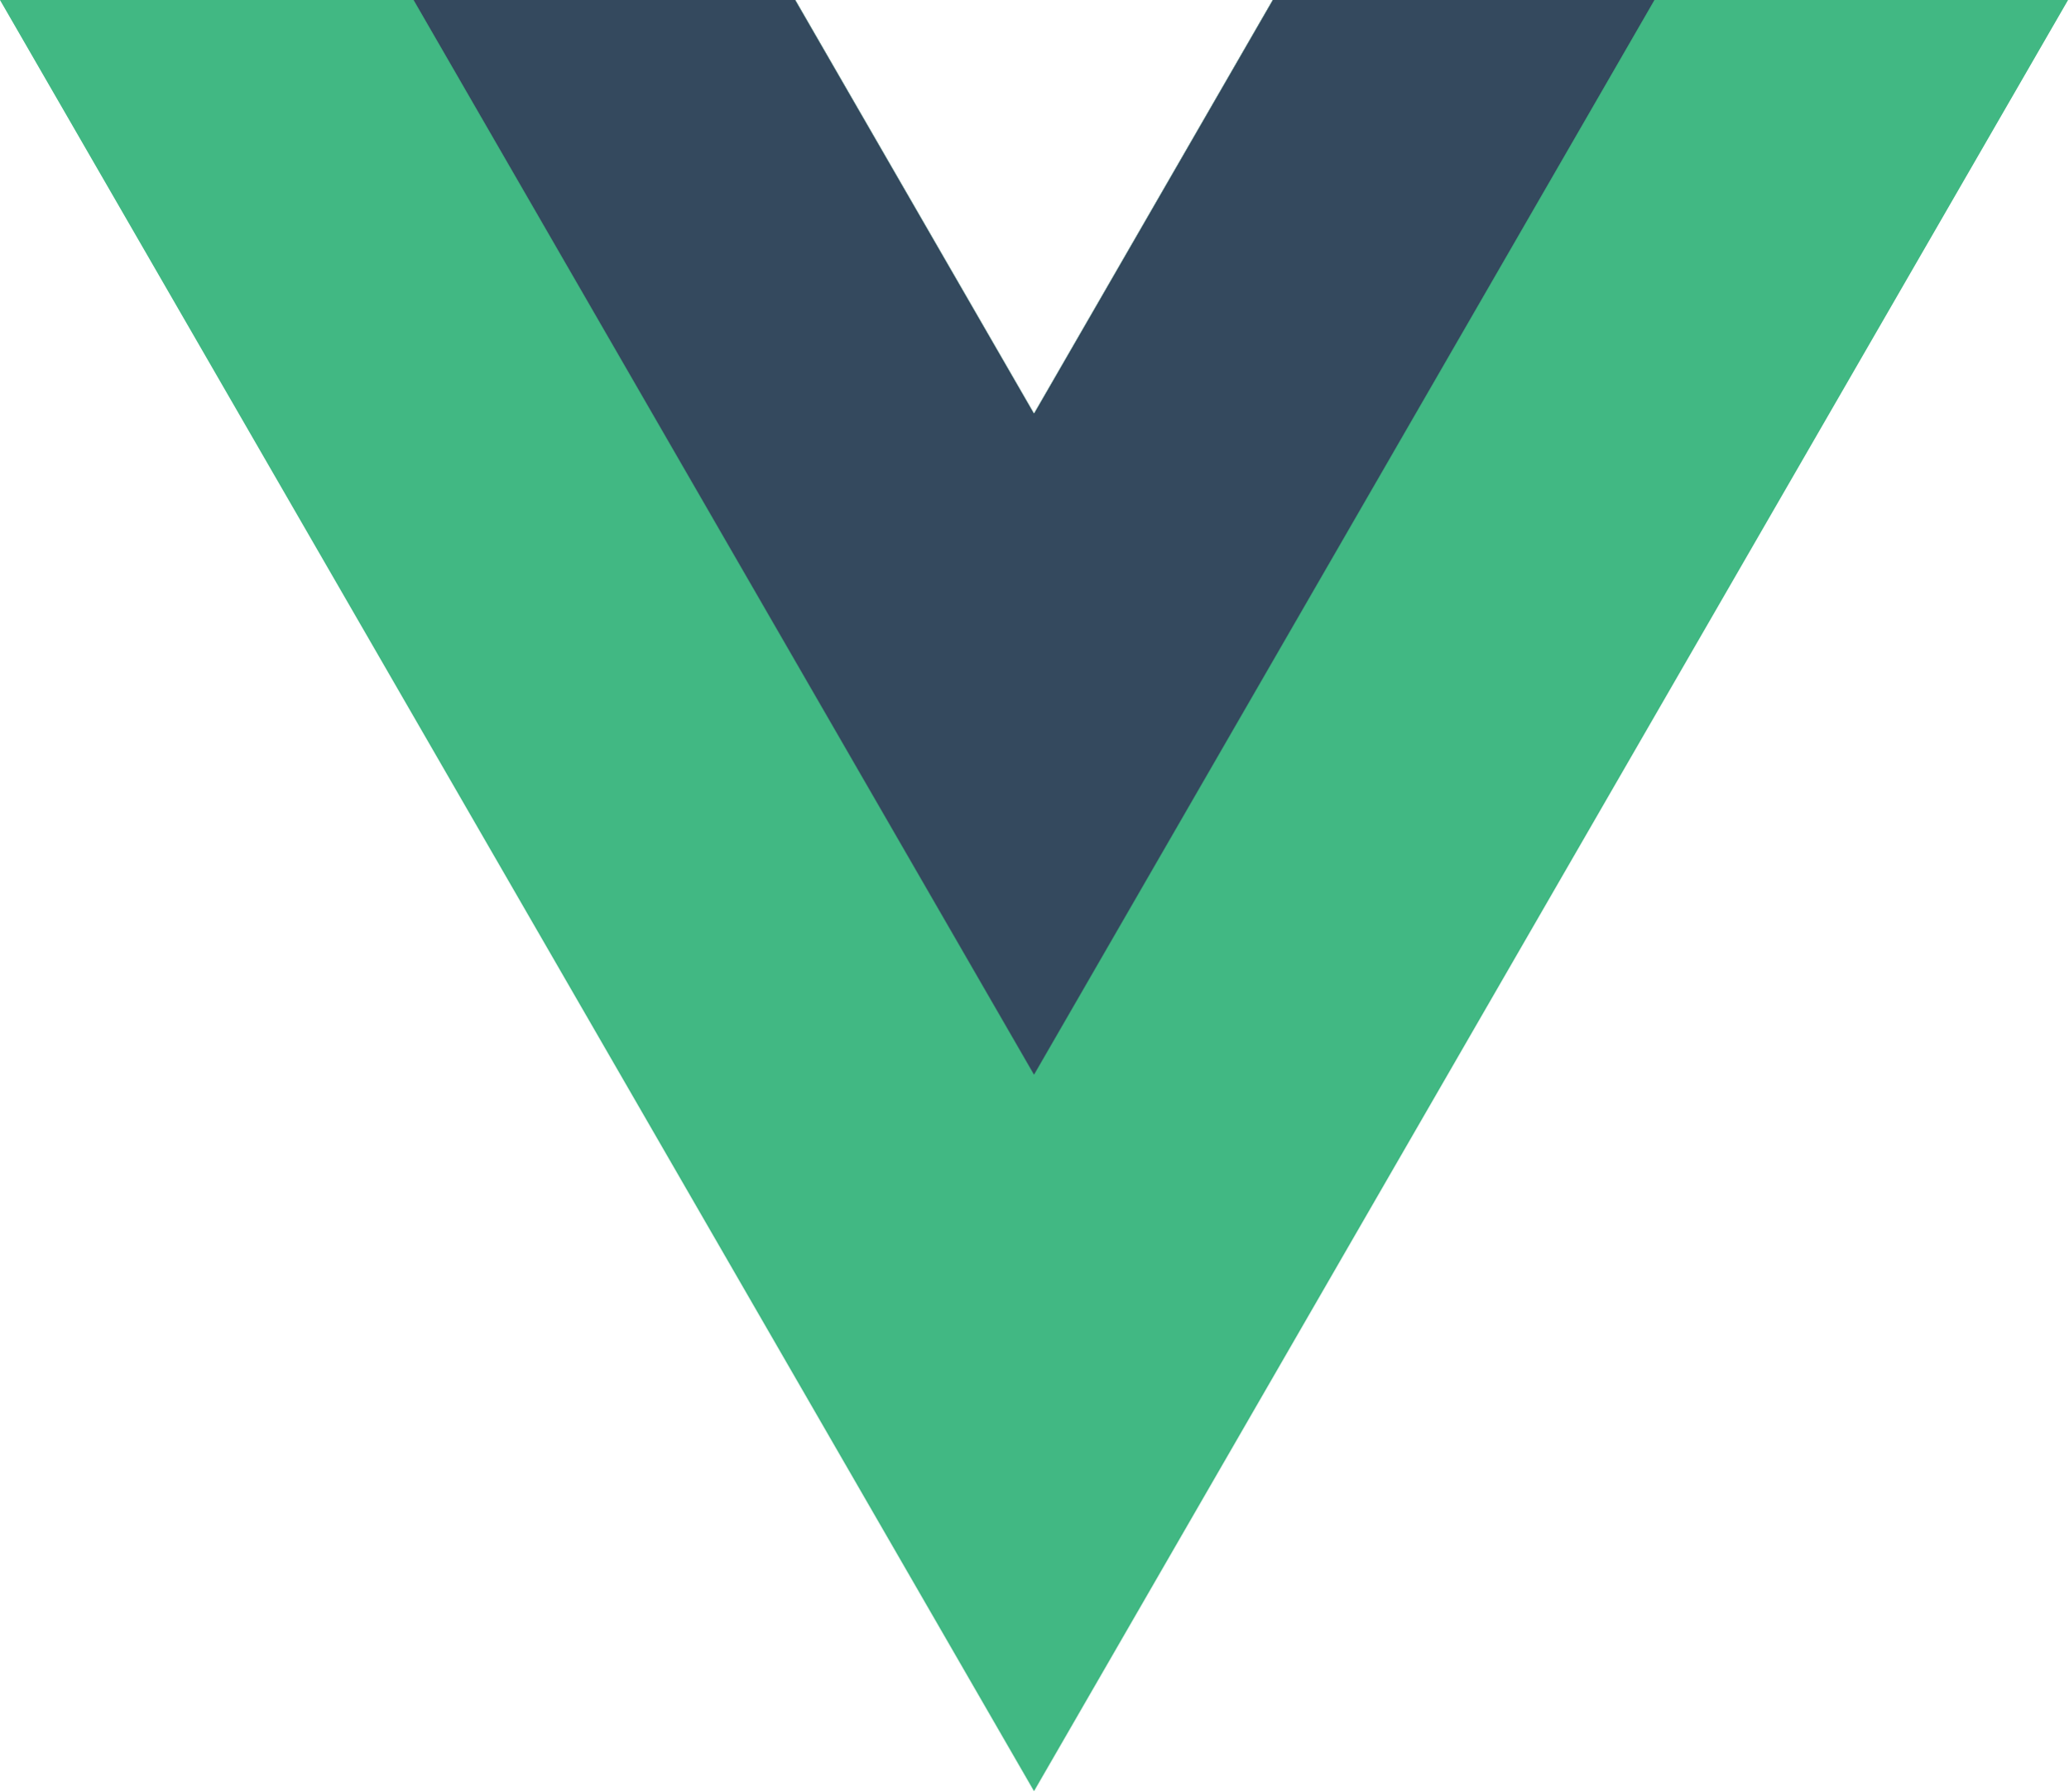
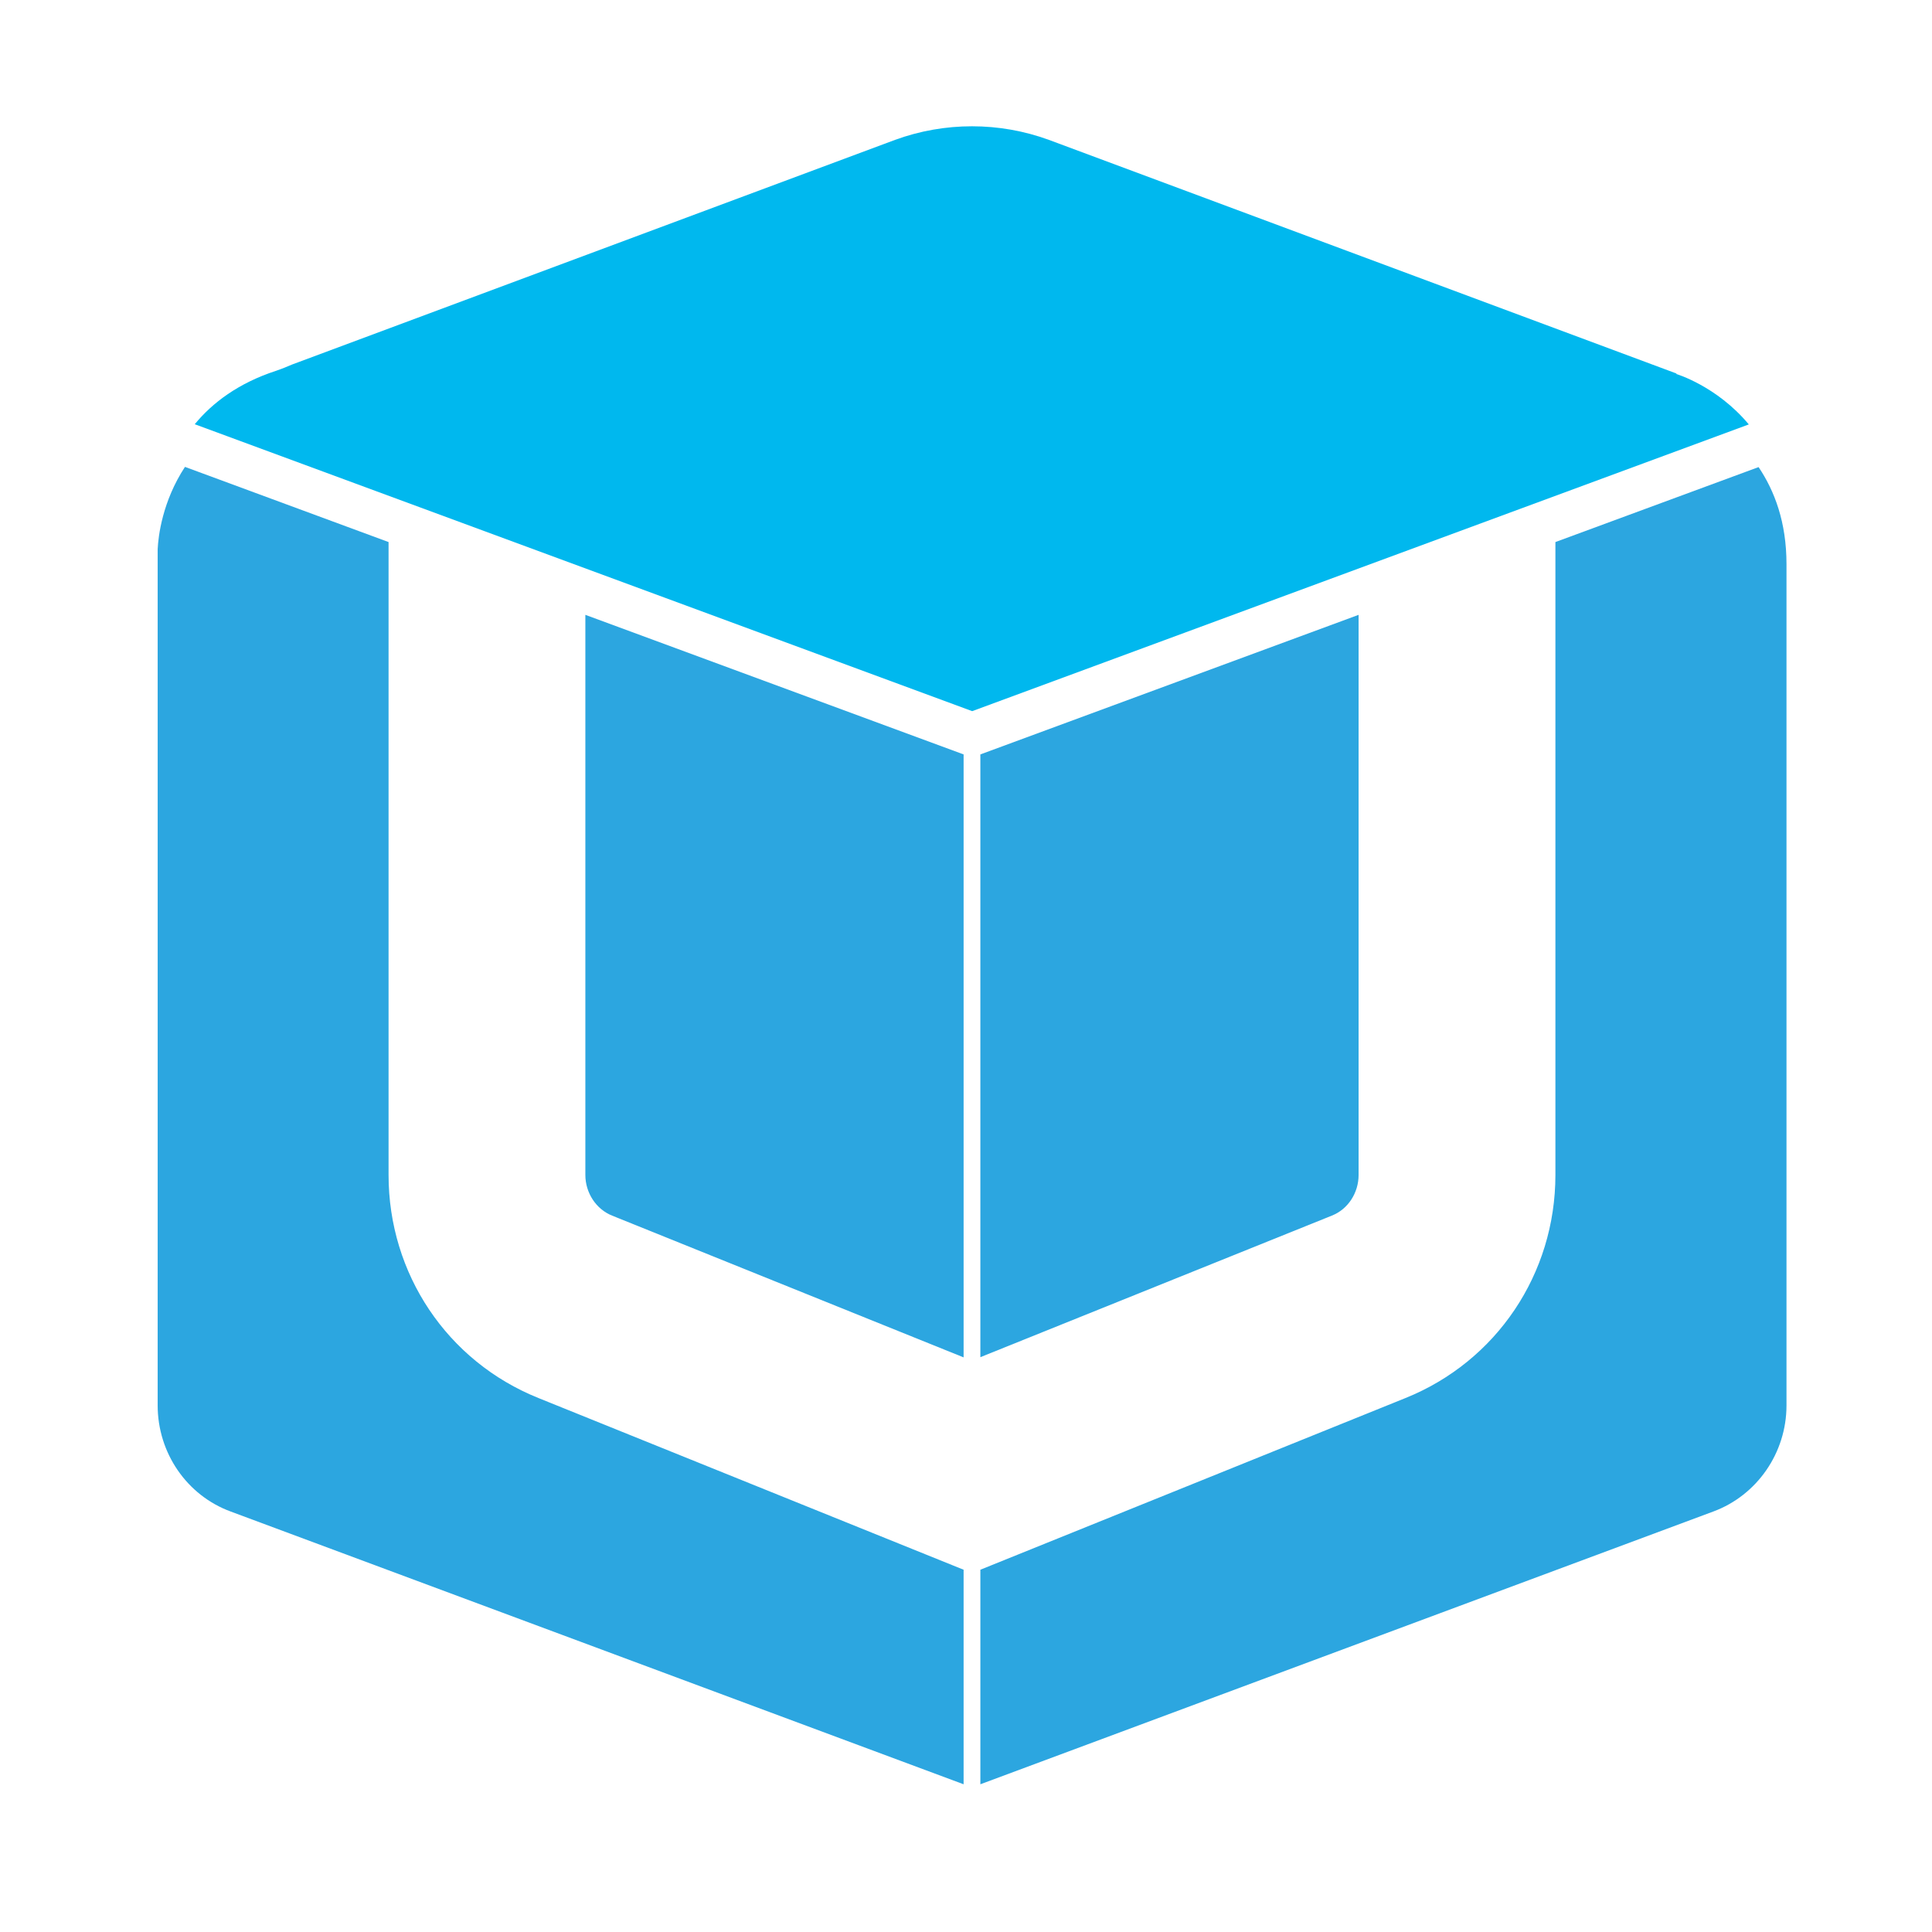
- <svg xmlns="http://www.w3.org/2000/svg" viewBox="0 0 261.76 226.69">
-   <path d="M161.096.001l-30.225 52.351L100.647.001H-.005l130.877 226.688L261.749.001z" fill="#41b883" />
-   <path d="M161.096.001l-30.225 52.351L100.647.001H52.346l78.526 136.01L209.398.001z" fill="#34495e" />
+ <svg xmlns="http://www.w3.org/2000/svg" t="1687507988857" class="icon" viewBox="0 0 1024 1024" version="1.1" p-id="4107" width="200" height="200">
+   <path d="M888.439 198.218l0.21-0.217-332.688-123.856c-26.313-9.615-55.267-9.615-81.586 0l-319.687 119.106c-2.428 1.055-4.967 2.111-8.35 3.275-20.080 6.551-33.82 17.018-43.114 28.32l412.052 152.079 411.628-151.971c-17.011-20.4-38.465-26.738-38.465-26.738z" fill="#00B8EE" p-id="4108" />
+   <path d="M720.084 622.742v-296.862l-200.475 73.979v319.474l186.315-75.035c8.558-3.381 14.161-12.051 14.161-21.557z" fill="#2CA6E0" p-id="4109" />
+   <path d="M932.085 247.57l-107.687 39.732v335.44c0 52.416-31.179 98.809-79.476 118.255l-225.311 90.99v113.716l388.486-144.574c23.142-8.56 38.78-31.069 38.78-56.219v-445.878c0.001-22.299-6.336-38.887-14.794-51.462z" fill="#2CA6E0" p-id="4110" />
+   <path d="M324.414 644.298l186.319 75.142v-319.584l-200.48-73.979v296.864c0 9.506 5.708 18.174 14.161 21.556z" fill="#2CA6E0" p-id="4111" />
+   <path d="M285.417 740.997c-48.401-19.449-79.47-65.841-79.47-118.255v-335.44l-107.905-39.839c-11.942 18.176-14.161 36.669-14.474 43.65v453.797c0 25.151 15.425 47.66 38.677 56.219l388.486 144.574v-113.716l-225.315-90.989z" fill="#2CA6E0" p-id="4112" />
</svg>
